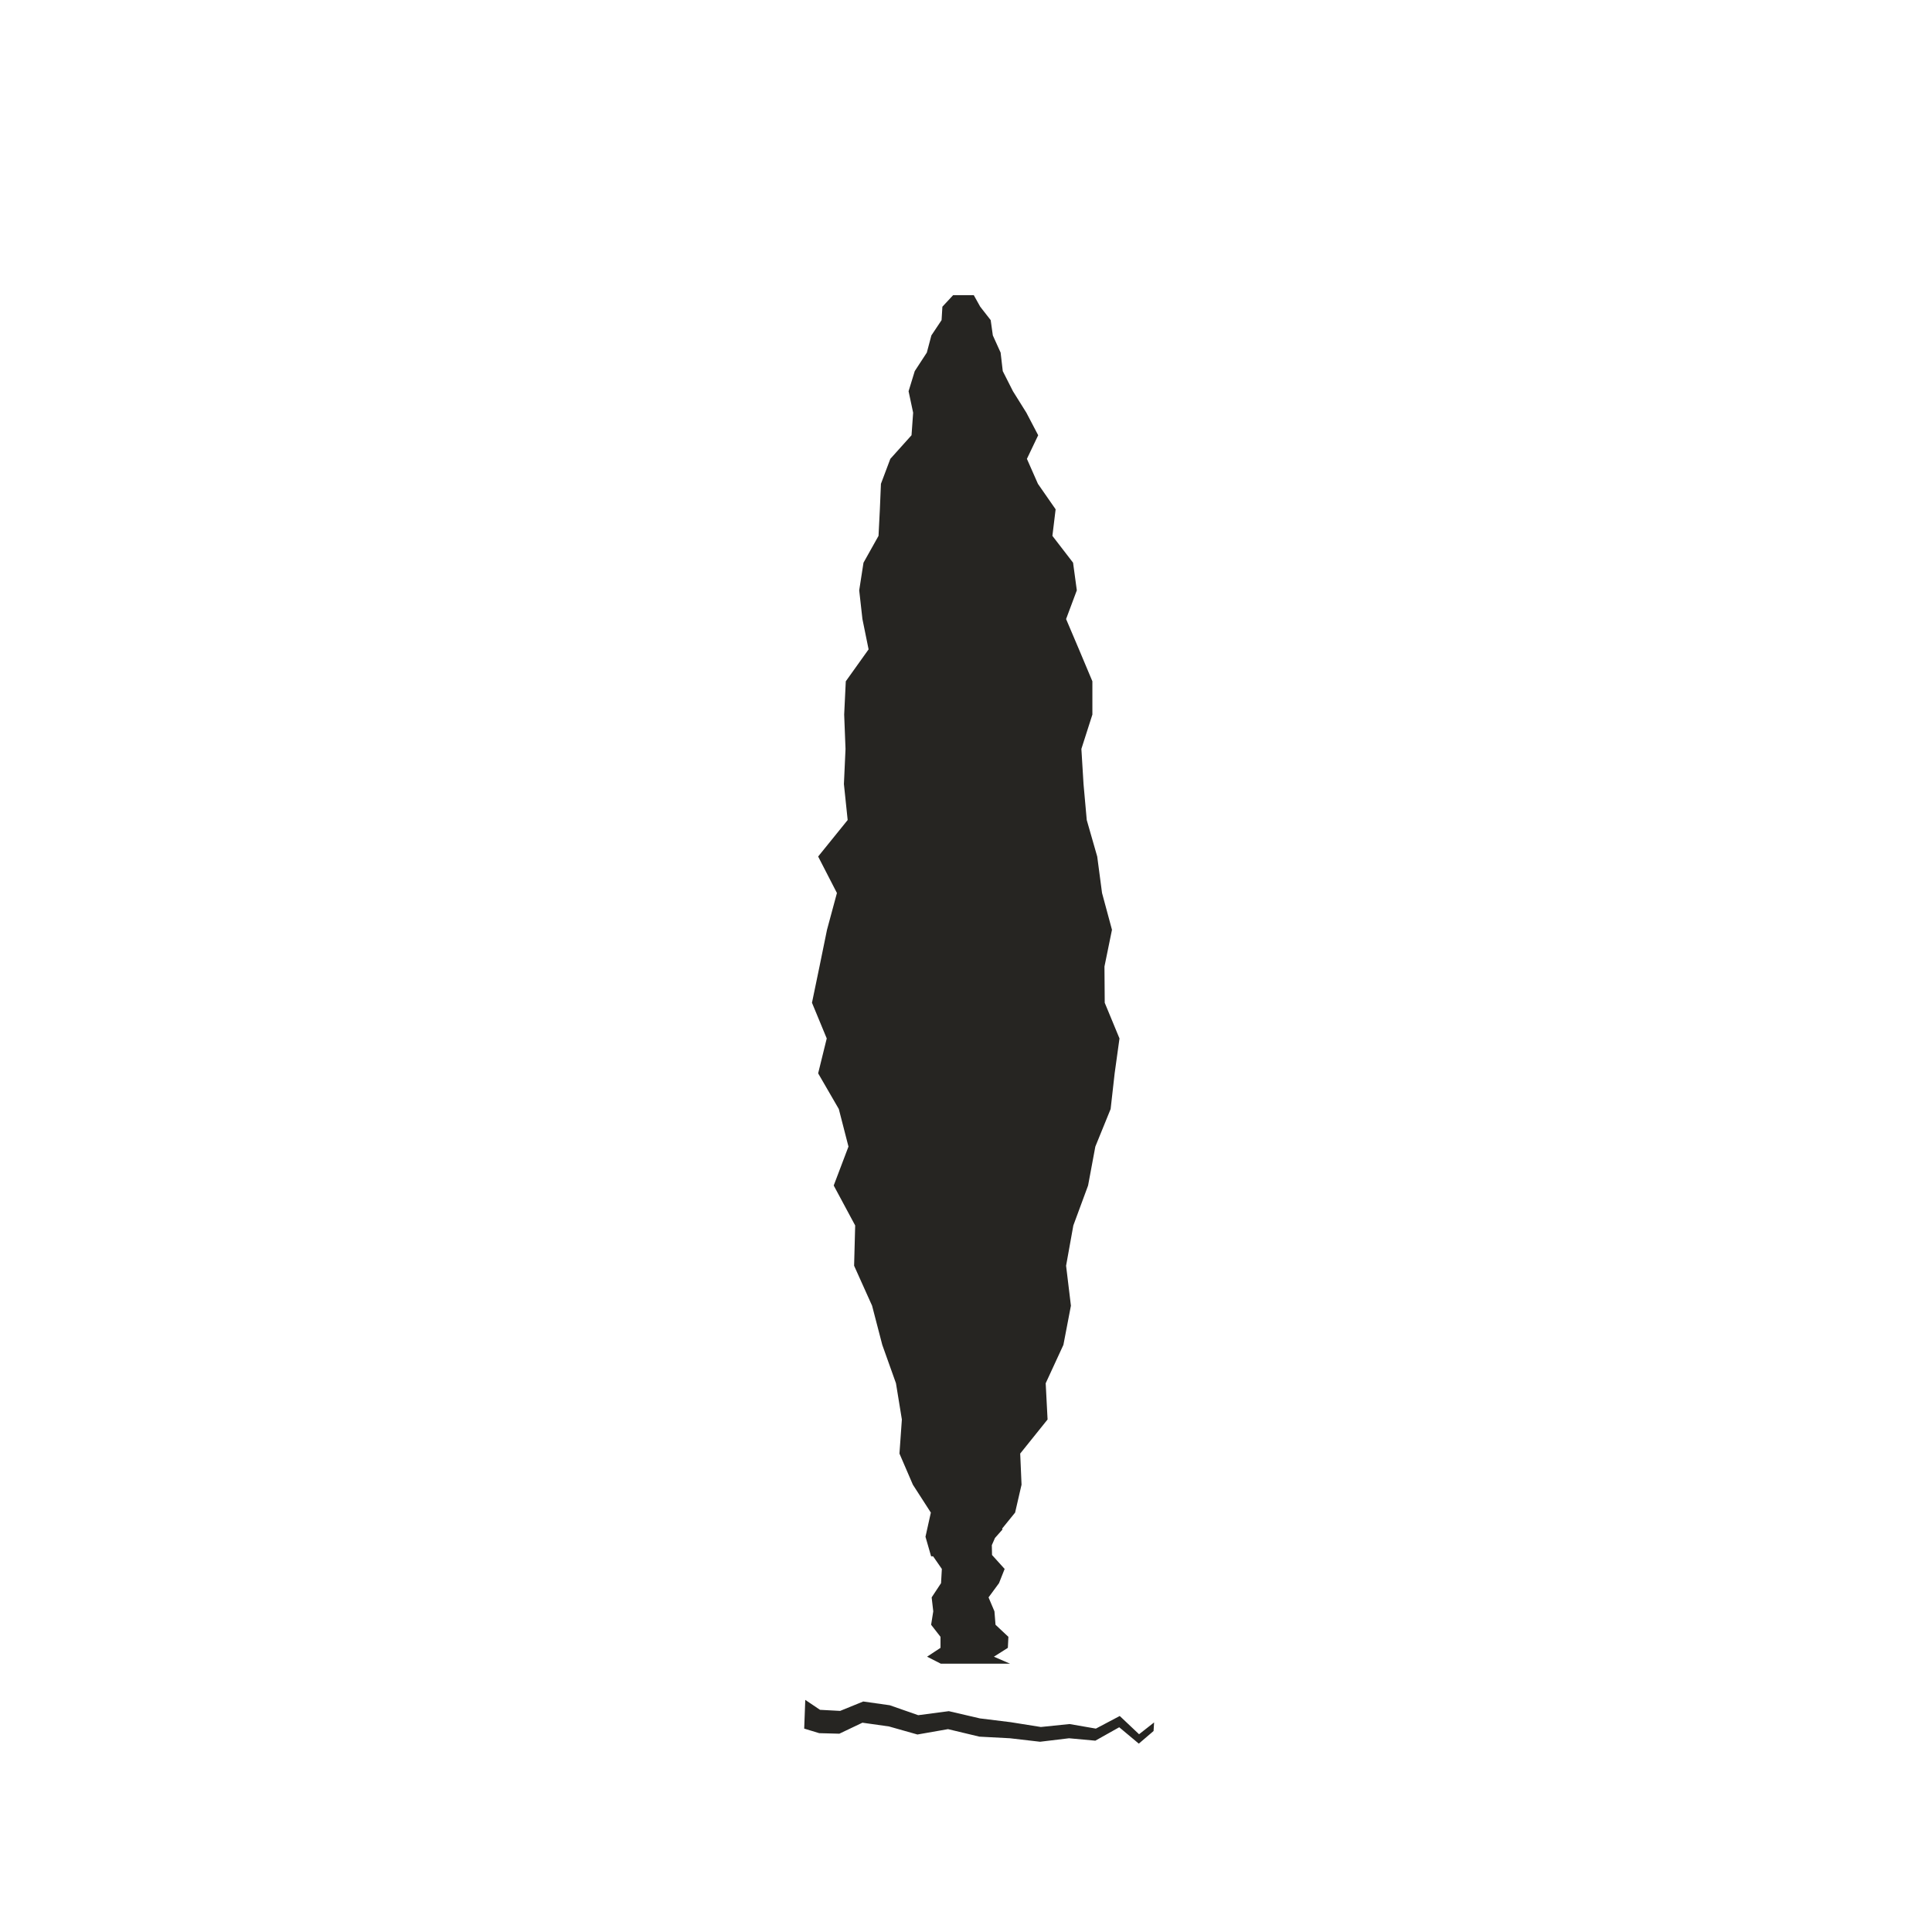
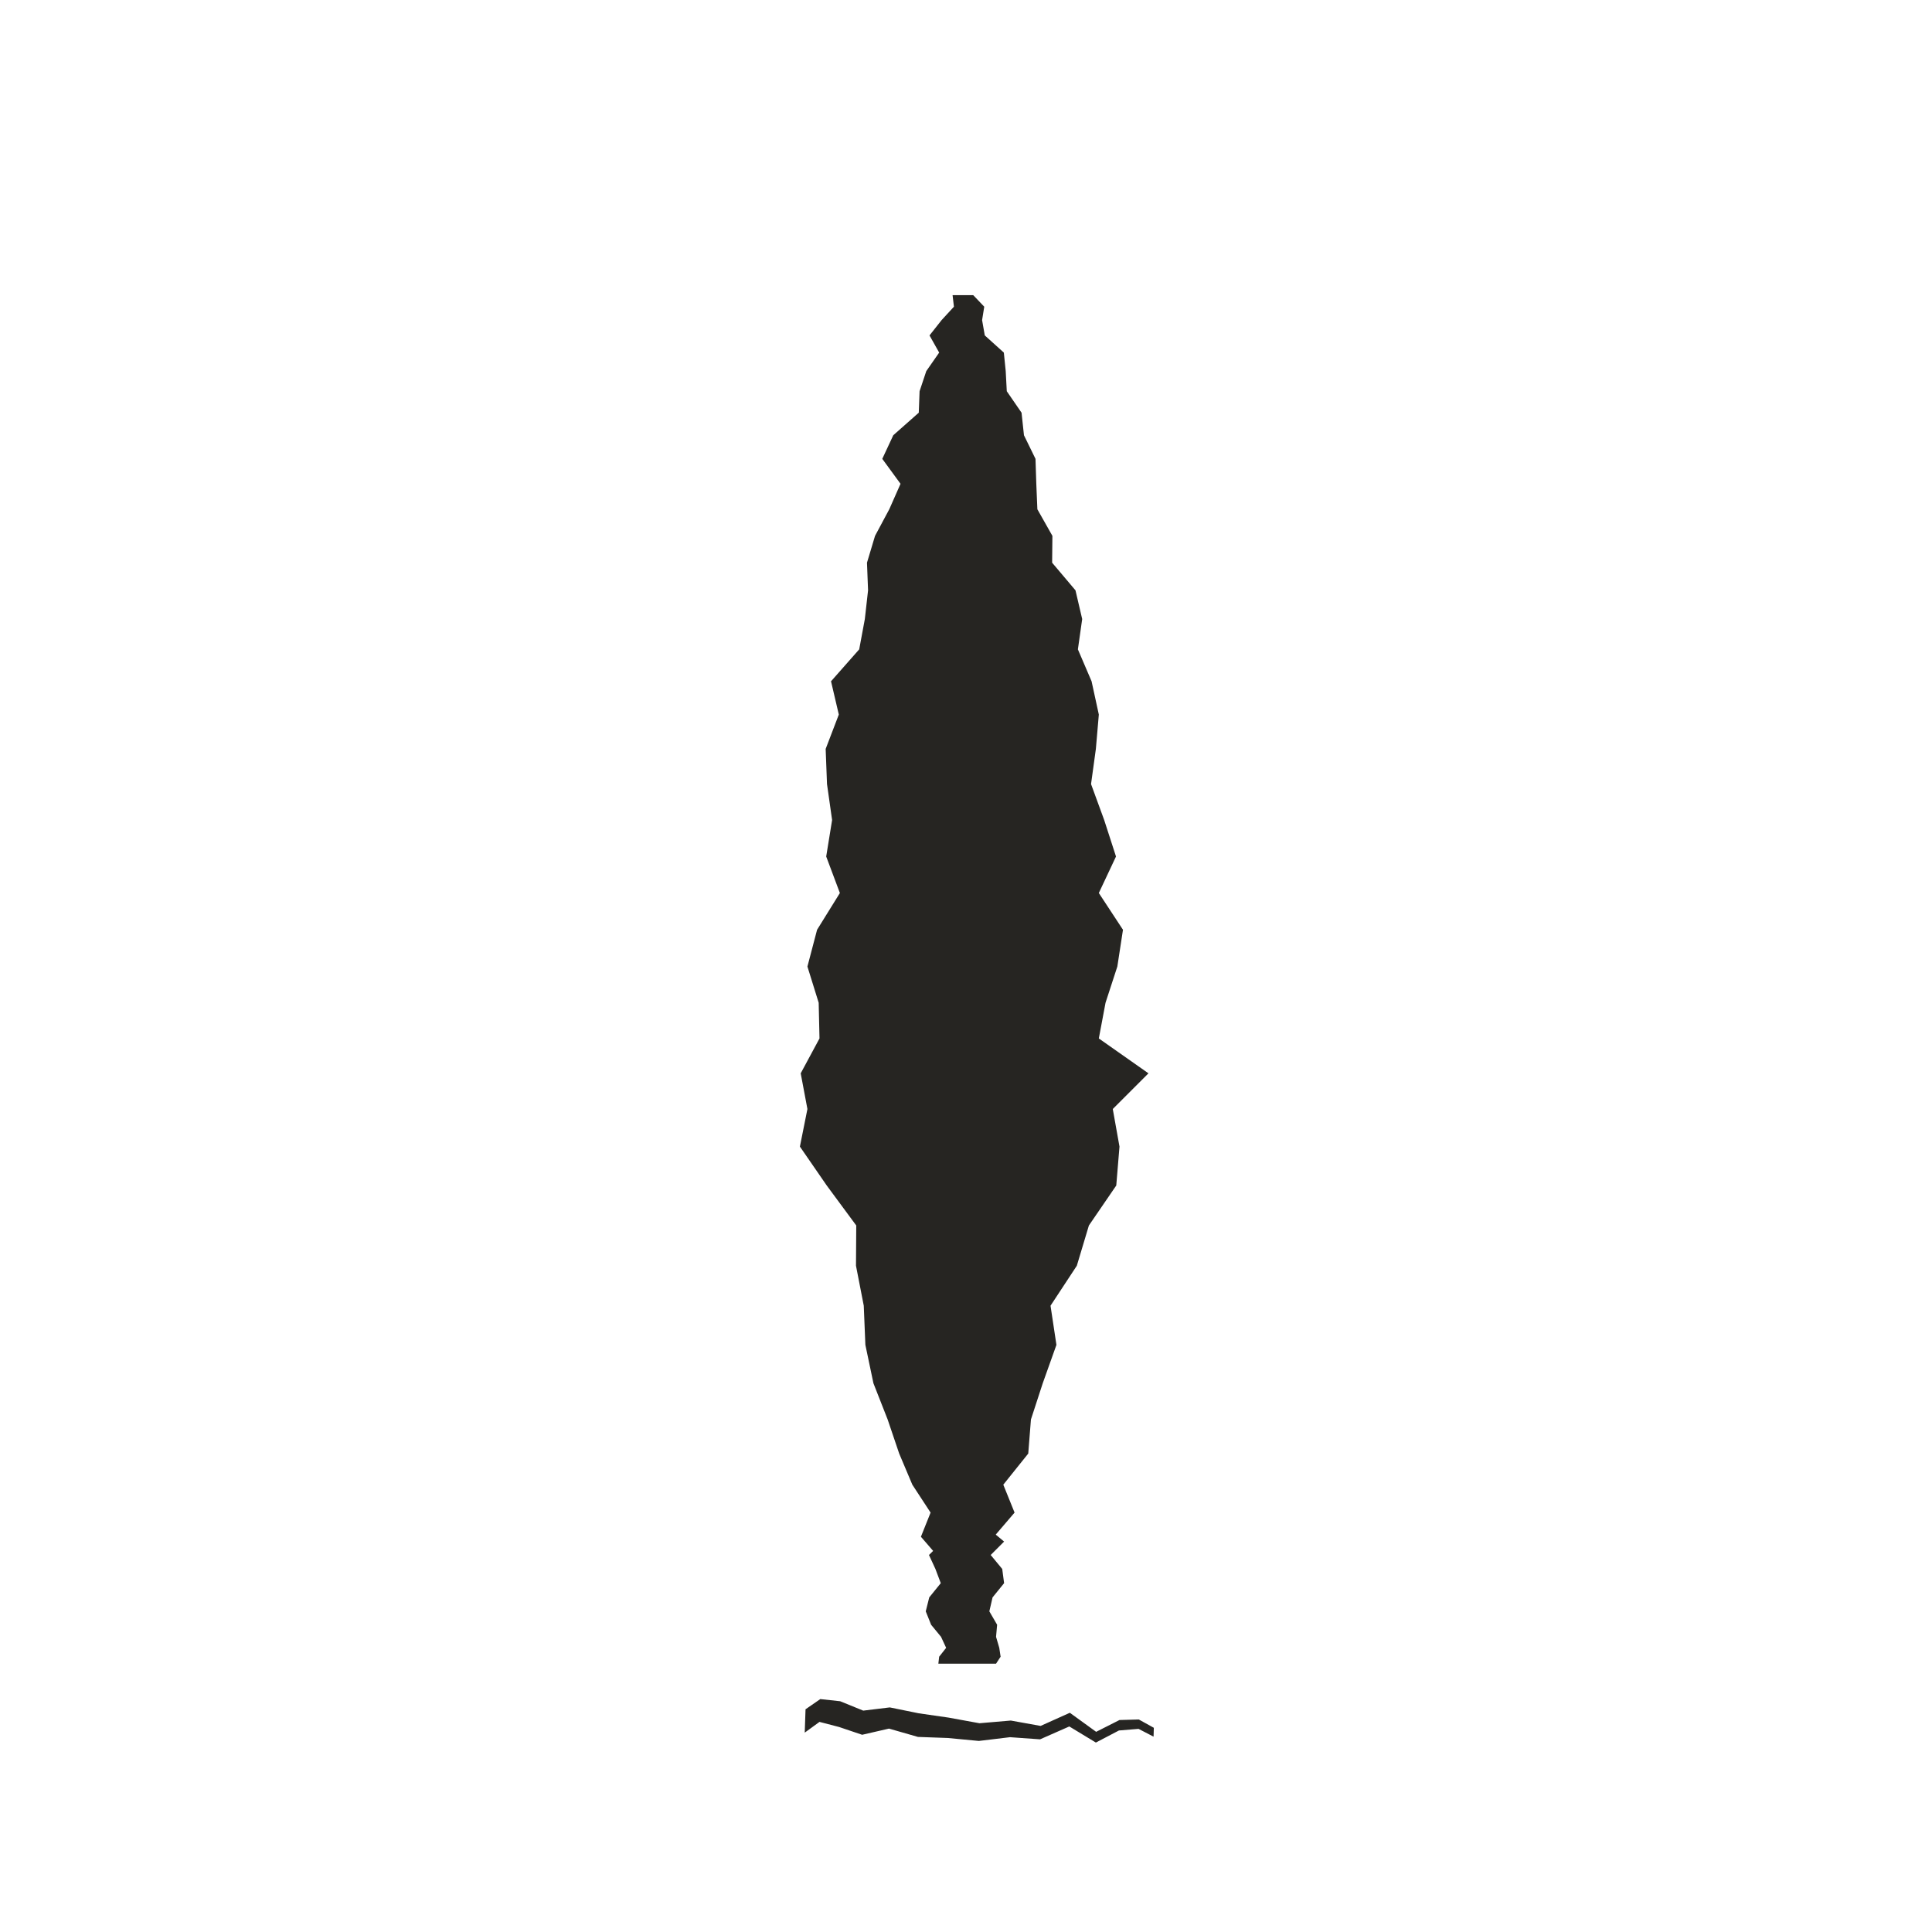
<svg xmlns="http://www.w3.org/2000/svg" viewBox="0 0 72 72" role="img" aria-label="flora / poplar" data-pua="U+F1412" data-castalia-style="sumi-e-ink-wash-v1" data-ink-stroke-system="tapered-v1">
-   <path d="M 37.64,62.00 L 37.04,61.74 L 37.56,61.41 L 37.58,61.00 L 37.10,60.55 L 37.06,60.05 L 36.84,59.53 L 37.23,59.00 L 37.44,58.47 L 36.97,57.95 L 36.96,57.45 L 37.36,57.00 L 37.19,56.59 L 36.92,56.26 L 37.13,56.00 L 35.03,56.00 L 35.02,56.26 L 35.14,56.59 L 35.12,57.00 L 34.93,57.45 L 34.74,57.95 L 35.10,58.47 L 35.07,59.00 L 34.72,59.53 L 34.78,60.05 L 34.70,60.55 L 35.05,61.00 L 35.05,61.41 L 34.55,61.74 L 35.06,62.00 Z M 36.78,58.00 L 37.10,57.27 L 37.83,56.37 L 38.07,55.33 L 38.02,54.17 L 39.04,52.90 L 38.97,51.55 L 39.63,50.12 L 39.91,48.66 L 39.73,47.17 L 40.00,45.67 L 40.55,44.18 L 40.82,42.73 L 41.39,41.33 L 41.54,40.00 L 41.72,38.70 L 41.17,37.37 L 41.16,36.02 L 41.44,34.65 L 41.07,33.28 L 40.89,31.92 L 40.50,30.56 L 40.38,29.22 L 40.30,27.91 L 40.71,26.63 L 40.71,25.39 L 40.21,24.20 L 39.73,23.07 L 40.13,22.00 L 39.99,20.97 L 39.22,19.97 L 39.34,18.98 L 38.68,18.03 L 38.27,17.10 L 38.69,16.22 L 38.25,15.38 L 37.75,14.58 L 37.37,13.83 L 37.29,13.14 L 37.00,12.50 L 36.92,11.93 L 36.53,11.43 L 36.29,11.00 L 35.52,11.00 L 35.12,11.43 L 35.09,11.93 L 34.71,12.50 L 34.54,13.14 L 34.09,13.83 L 33.86,14.58 L 34.03,15.38 L 33.97,16.22 L 33.18,17.10 L 32.83,18.03 L 32.79,18.98 L 32.74,19.97 L 32.18,20.97 L 32.02,22.00 L 32.14,23.07 L 32.37,24.20 L 31.52,25.39 L 31.46,26.63 L 31.51,27.91 L 31.45,29.22 L 31.59,30.56 L 30.49,31.92 L 31.19,33.28 L 30.82,34.65 L 30.54,36.02 L 30.26,37.37 L 30.81,38.70 L 30.49,40.00 L 31.26,41.33 L 31.62,42.73 L 31.07,44.18 L 31.87,45.67 L 31.83,47.17 L 32.50,48.66 L 32.88,50.12 L 33.39,51.55 L 33.61,52.90 L 33.52,54.17 L 34.02,55.33 L 34.69,56.37 L 34.49,57.27 L 34.70,58.00 Z M 29.97,64.42 L 30.53,64.59 L 31.28,64.61 L 32.14,64.20 L 33.13,64.34 L 34.19,64.64 L 35.33,64.44 L 36.50,64.72 L 37.64,64.78 L 38.76,64.91 L 39.84,64.78 L 40.82,64.87 L 41.71,64.37 L 42.44,64.98 L 42.99,64.51 L 43.01,64.19 L 42.45,64.63 L 41.73,63.95 L 40.84,64.42 L 39.86,64.25 L 38.79,64.36 L 37.66,64.18 L 36.52,64.04 L 35.36,63.77 L 34.22,63.92 L 33.16,63.55 L 32.17,63.41 L 31.31,63.76 L 30.56,63.72 L 30.01,63.35 Z" fill="#262522" />
+   <path d="M 37.12,62.00 L 37.29,61.74 L 37.24,61.41 L 37.12,61.00 L 37.16,60.55 L 36.87,60.05 L 36.99,59.53 L 37.42,59.00 L 37.35,58.47 L 36.92,57.95 L 37.42,57.45 L 36.88,57.00 L 36.83,56.59 L 37.16,56.26 L 37.14,56.00 L 35.20,56.00 L 35.28,56.26 L 34.59,56.59 L 35.01,57.00 L 35.13,57.45 L 34.62,57.95 L 34.86,58.47 L 35.06,59.00 L 34.63,59.53 L 34.50,60.05 L 34.70,60.55 L 35.07,61.00 L 35.26,61.41 L 35.00,61.74 L 34.97,62.00 Z M 36.71,58.00 L 37.04,57.27 L 37.81,56.37 L 37.39,55.33 L 38.32,54.17 L 38.42,52.90 L 38.86,51.55 L 39.37,50.12 L 39.15,48.66 L 40.13,47.17 L 40.58,45.67 L 41.60,44.18 L 41.72,42.73 L 41.47,41.33 L 42.80,40.00 L 40.95,38.70 L 41.20,37.37 L 41.64,36.02 L 41.85,34.65 L 40.95,33.28 L 41.59,31.92 L 41.15,30.56 L 40.66,29.22 L 40.84,27.91 L 40.95,26.63 L 40.68,25.39 L 40.17,24.20 L 40.33,23.07 L 40.08,22.00 L 39.21,20.97 L 39.22,19.97 L 38.66,18.98 L 38.62,18.03 L 38.59,17.10 L 38.16,16.22 L 38.07,15.38 L 37.52,14.58 L 37.48,13.83 L 37.41,13.14 L 36.70,12.50 L 36.60,11.93 L 36.68,11.43 L 36.27,11.00 L 35.50,11.00 L 35.55,11.43 L 35.09,11.93 L 34.64,12.50 L 35.00,13.14 L 34.52,13.83 L 34.27,14.58 L 34.24,15.38 L 33.29,16.22 L 32.88,17.10 L 33.56,18.03 L 33.14,18.98 L 32.61,19.97 L 32.31,20.97 L 32.35,22.00 L 32.23,23.07 L 32.02,24.20 L 30.97,25.39 L 31.26,26.63 L 30.77,27.91 L 30.82,29.22 L 31.01,30.56 L 30.79,31.92 L 31.30,33.28 L 30.45,34.65 L 30.09,36.02 L 30.51,37.37 L 30.54,38.70 L 29.84,40.00 L 30.09,41.33 L 29.81,42.73 L 30.81,44.18 L 31.91,45.67 L 31.90,47.17 L 32.19,48.66 L 32.25,50.12 L 32.55,51.55 L 33.08,52.90 L 33.51,54.17 L 34.00,55.33 L 34.68,56.37 L 34.32,57.27 L 34.95,58.00 Z M 29.99,64.57 L 30.54,64.17 L 31.27,64.36 L 32.13,64.65 L 33.13,64.42 L 34.21,64.73 L 35.32,64.77 L 36.48,64.88 L 37.64,64.74 L 38.76,64.82 L 39.85,64.34 L 40.84,64.94 L 41.70,64.49 L 42.43,64.43 L 42.99,64.72 L 43.00,64.39 L 42.44,64.08 L 41.72,64.10 L 40.85,64.54 L 39.87,63.83 L 38.78,64.32 L 37.67,64.12 L 36.50,64.22 L 35.35,64.01 L 34.24,63.85 L 33.16,63.63 L 32.17,63.75 L 31.31,63.40 L 30.57,63.32 L 30.02,63.70 Z" fill="#262522" />
</svg>
